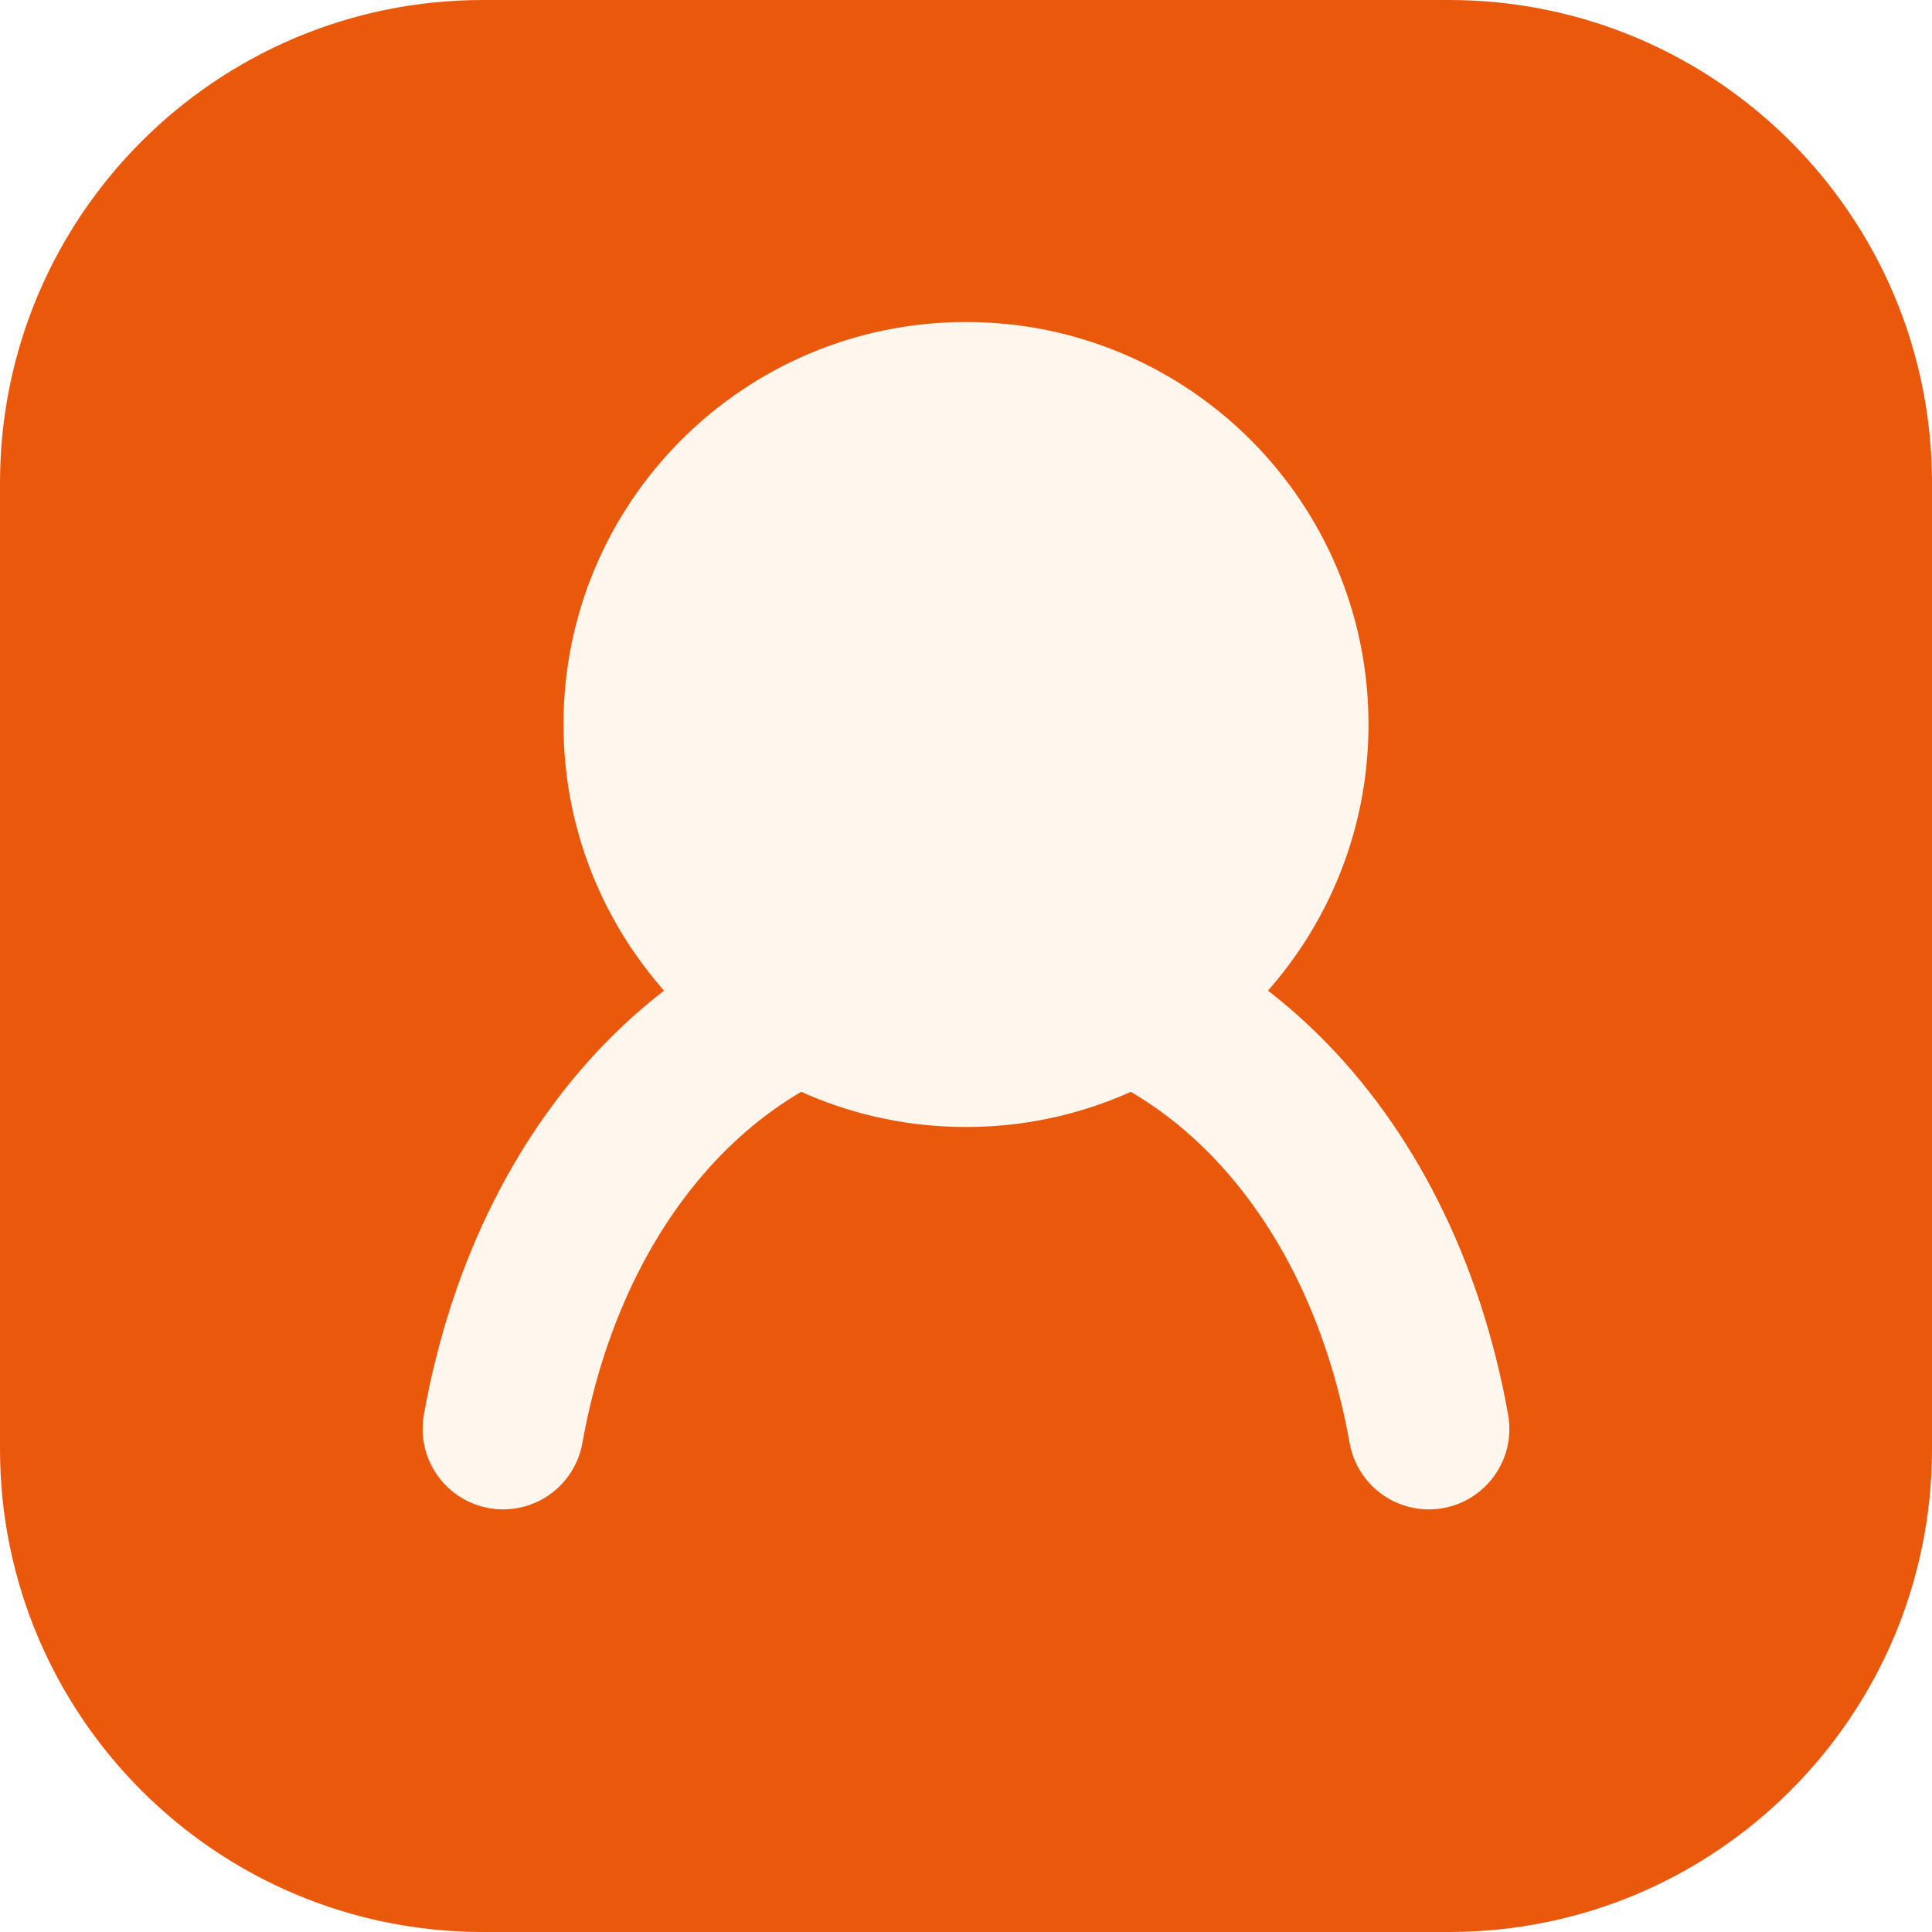
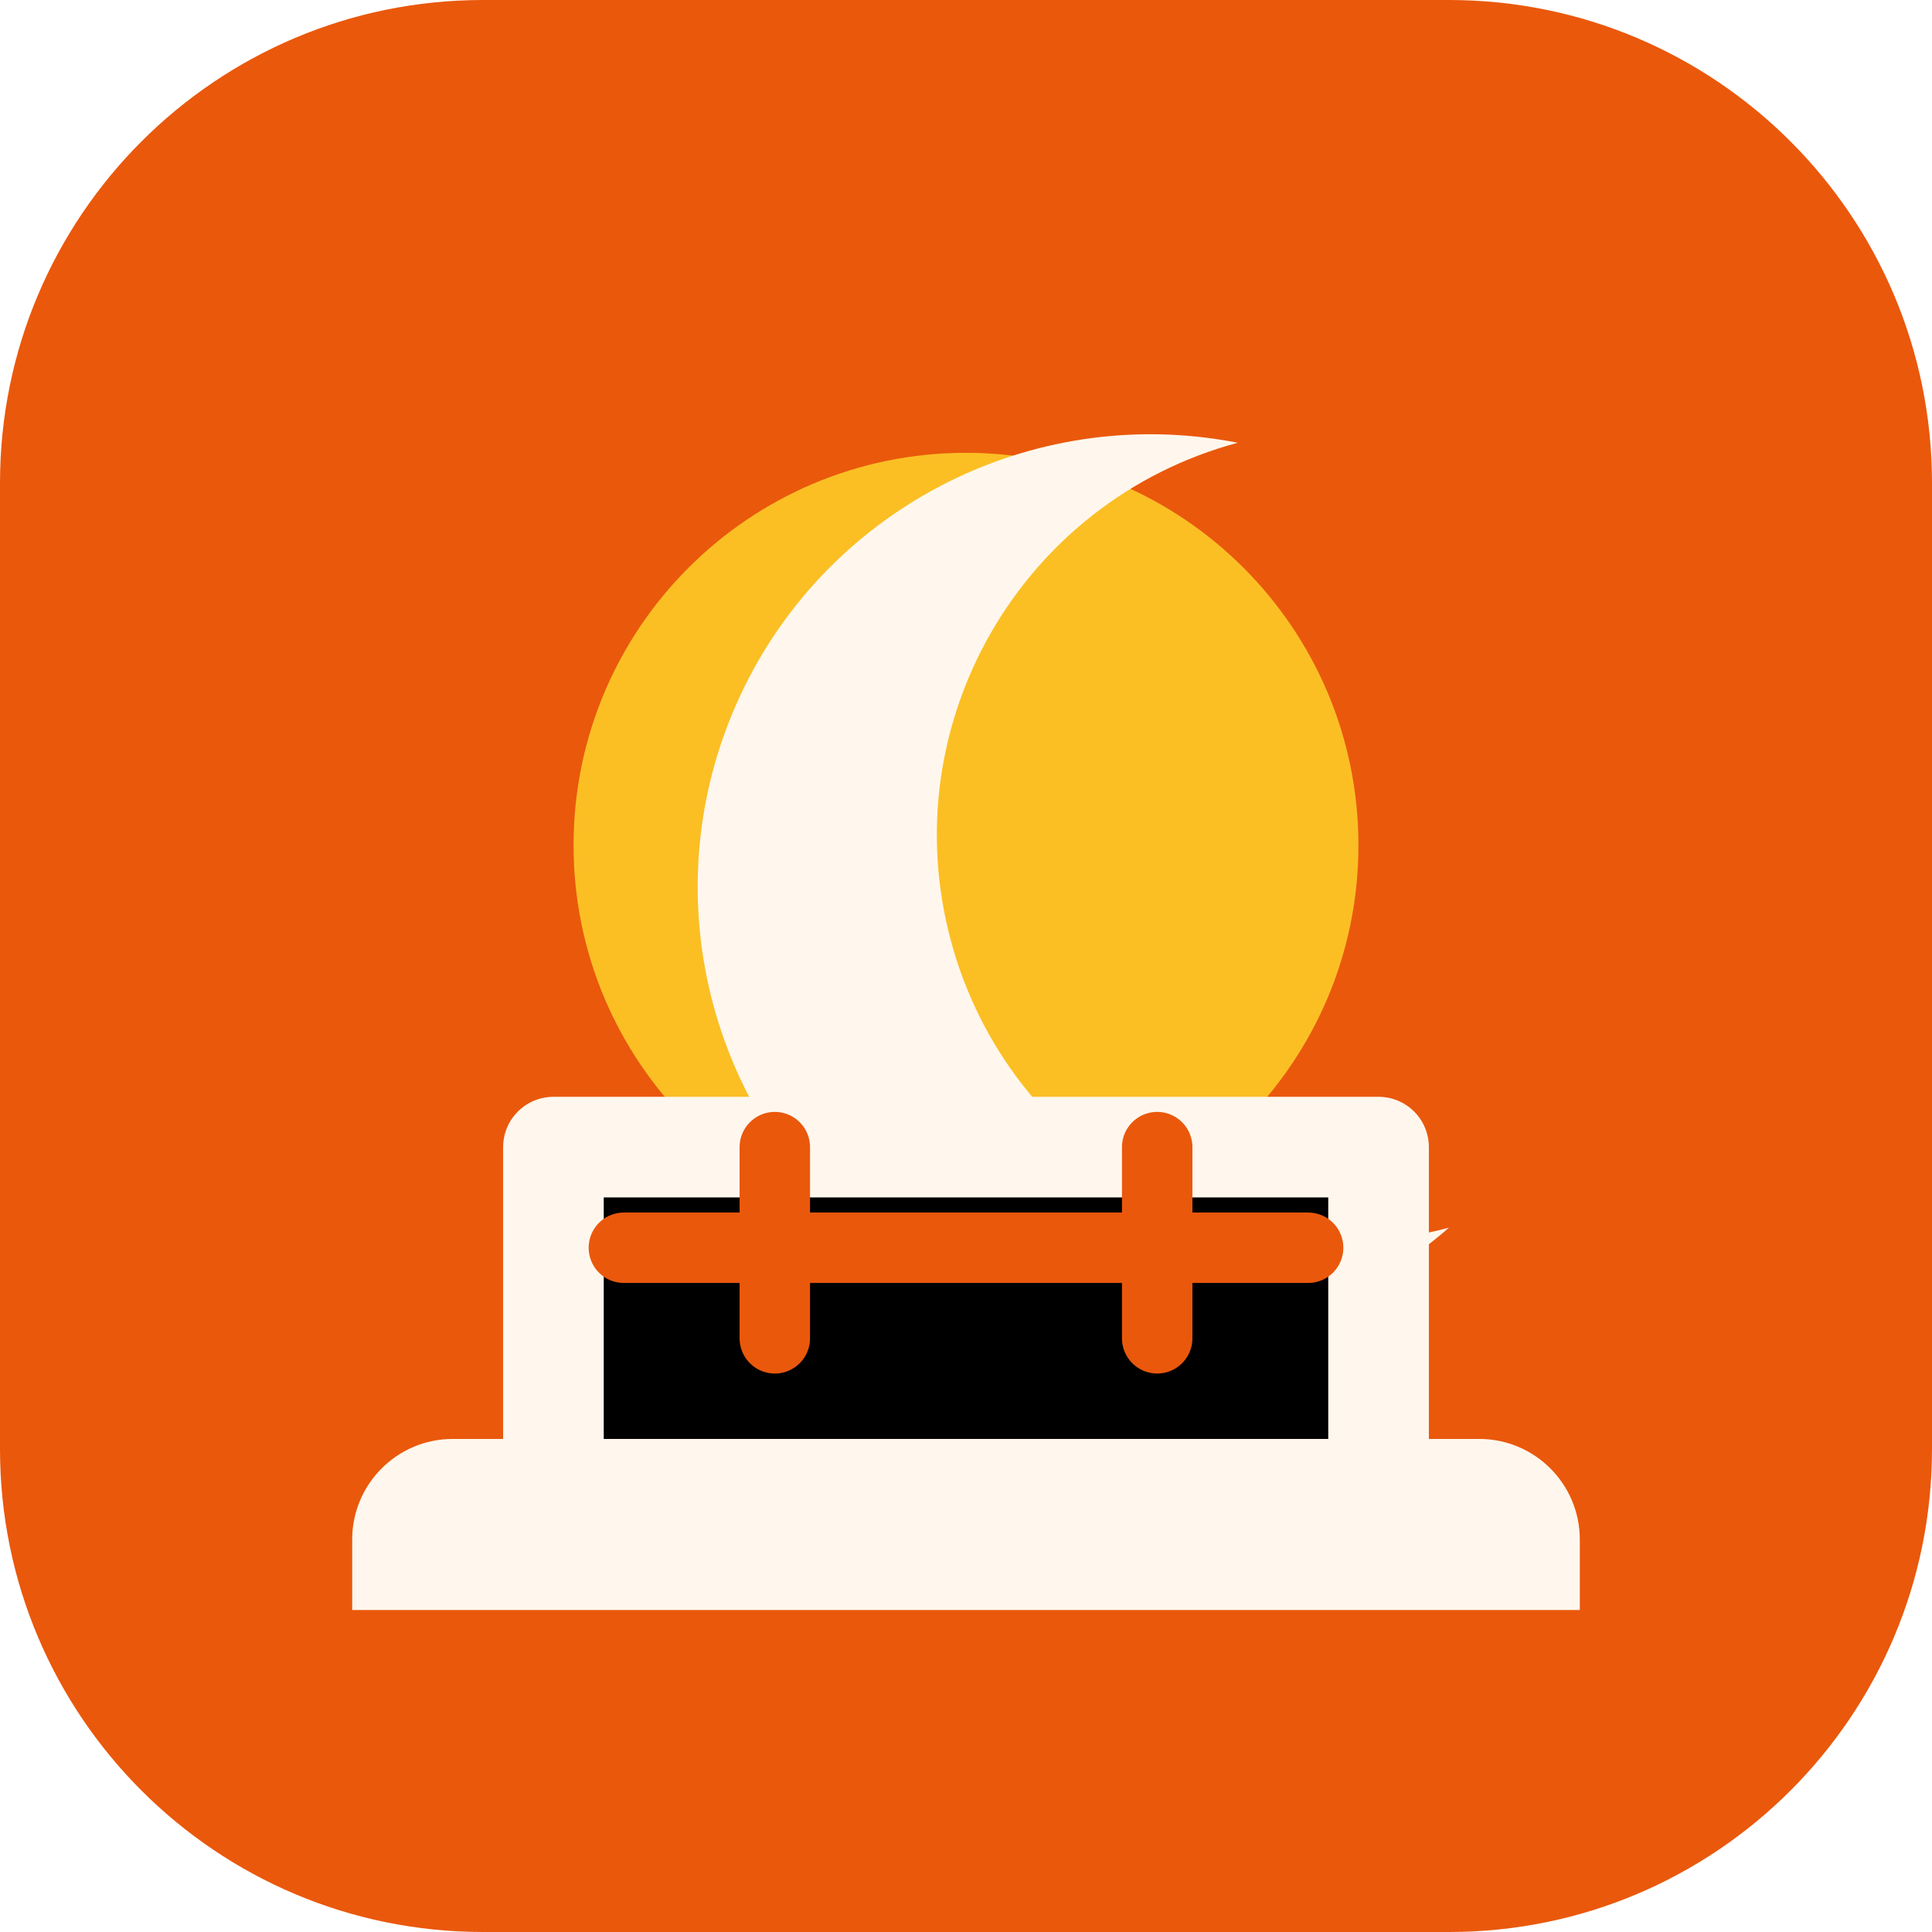
- <svg xmlns="http://www.w3.org/2000/svg" viewBox="0 0 192 192" fill="none">
+ <svg xmlns="http://www.w3.org/2000/svg" viewBox="0 0 192 192" role="img" aria-labelledby="title desc">
  <rect width="192" height="192" rx="48" fill="#ea580c" />
-   <circle cx="96" cy="72" r="40" fill="#fff7ed" />
-   <path d="M50 142c5-28 24-46 46-46s41 18 46 46" stroke="#fff7ed" stroke-width="16" stroke-linecap="round" />
+   <circle cx="96" cy="84" r="39" fill="#fbbf24" />
+   <path d="M123 44a45 45 0 1 0 21 78 39 39 0 1 1-21-78Z" fill="#fff7ed" />
+   <path d="M45 143h102a10 10 0 0 1 10 10v7H35v-7a10 10 0 0 1 10-10Z" fill="#fff7ed" />
+   <path d="M55 143v-29h82v29" stroke="#fff7ed" stroke-width="10" stroke-linejoin="round" />
+   <path d="M62 124h68M77 114v19M115 114v19" stroke="#ea580c" stroke-width="7" stroke-linecap="round" />
</svg>
